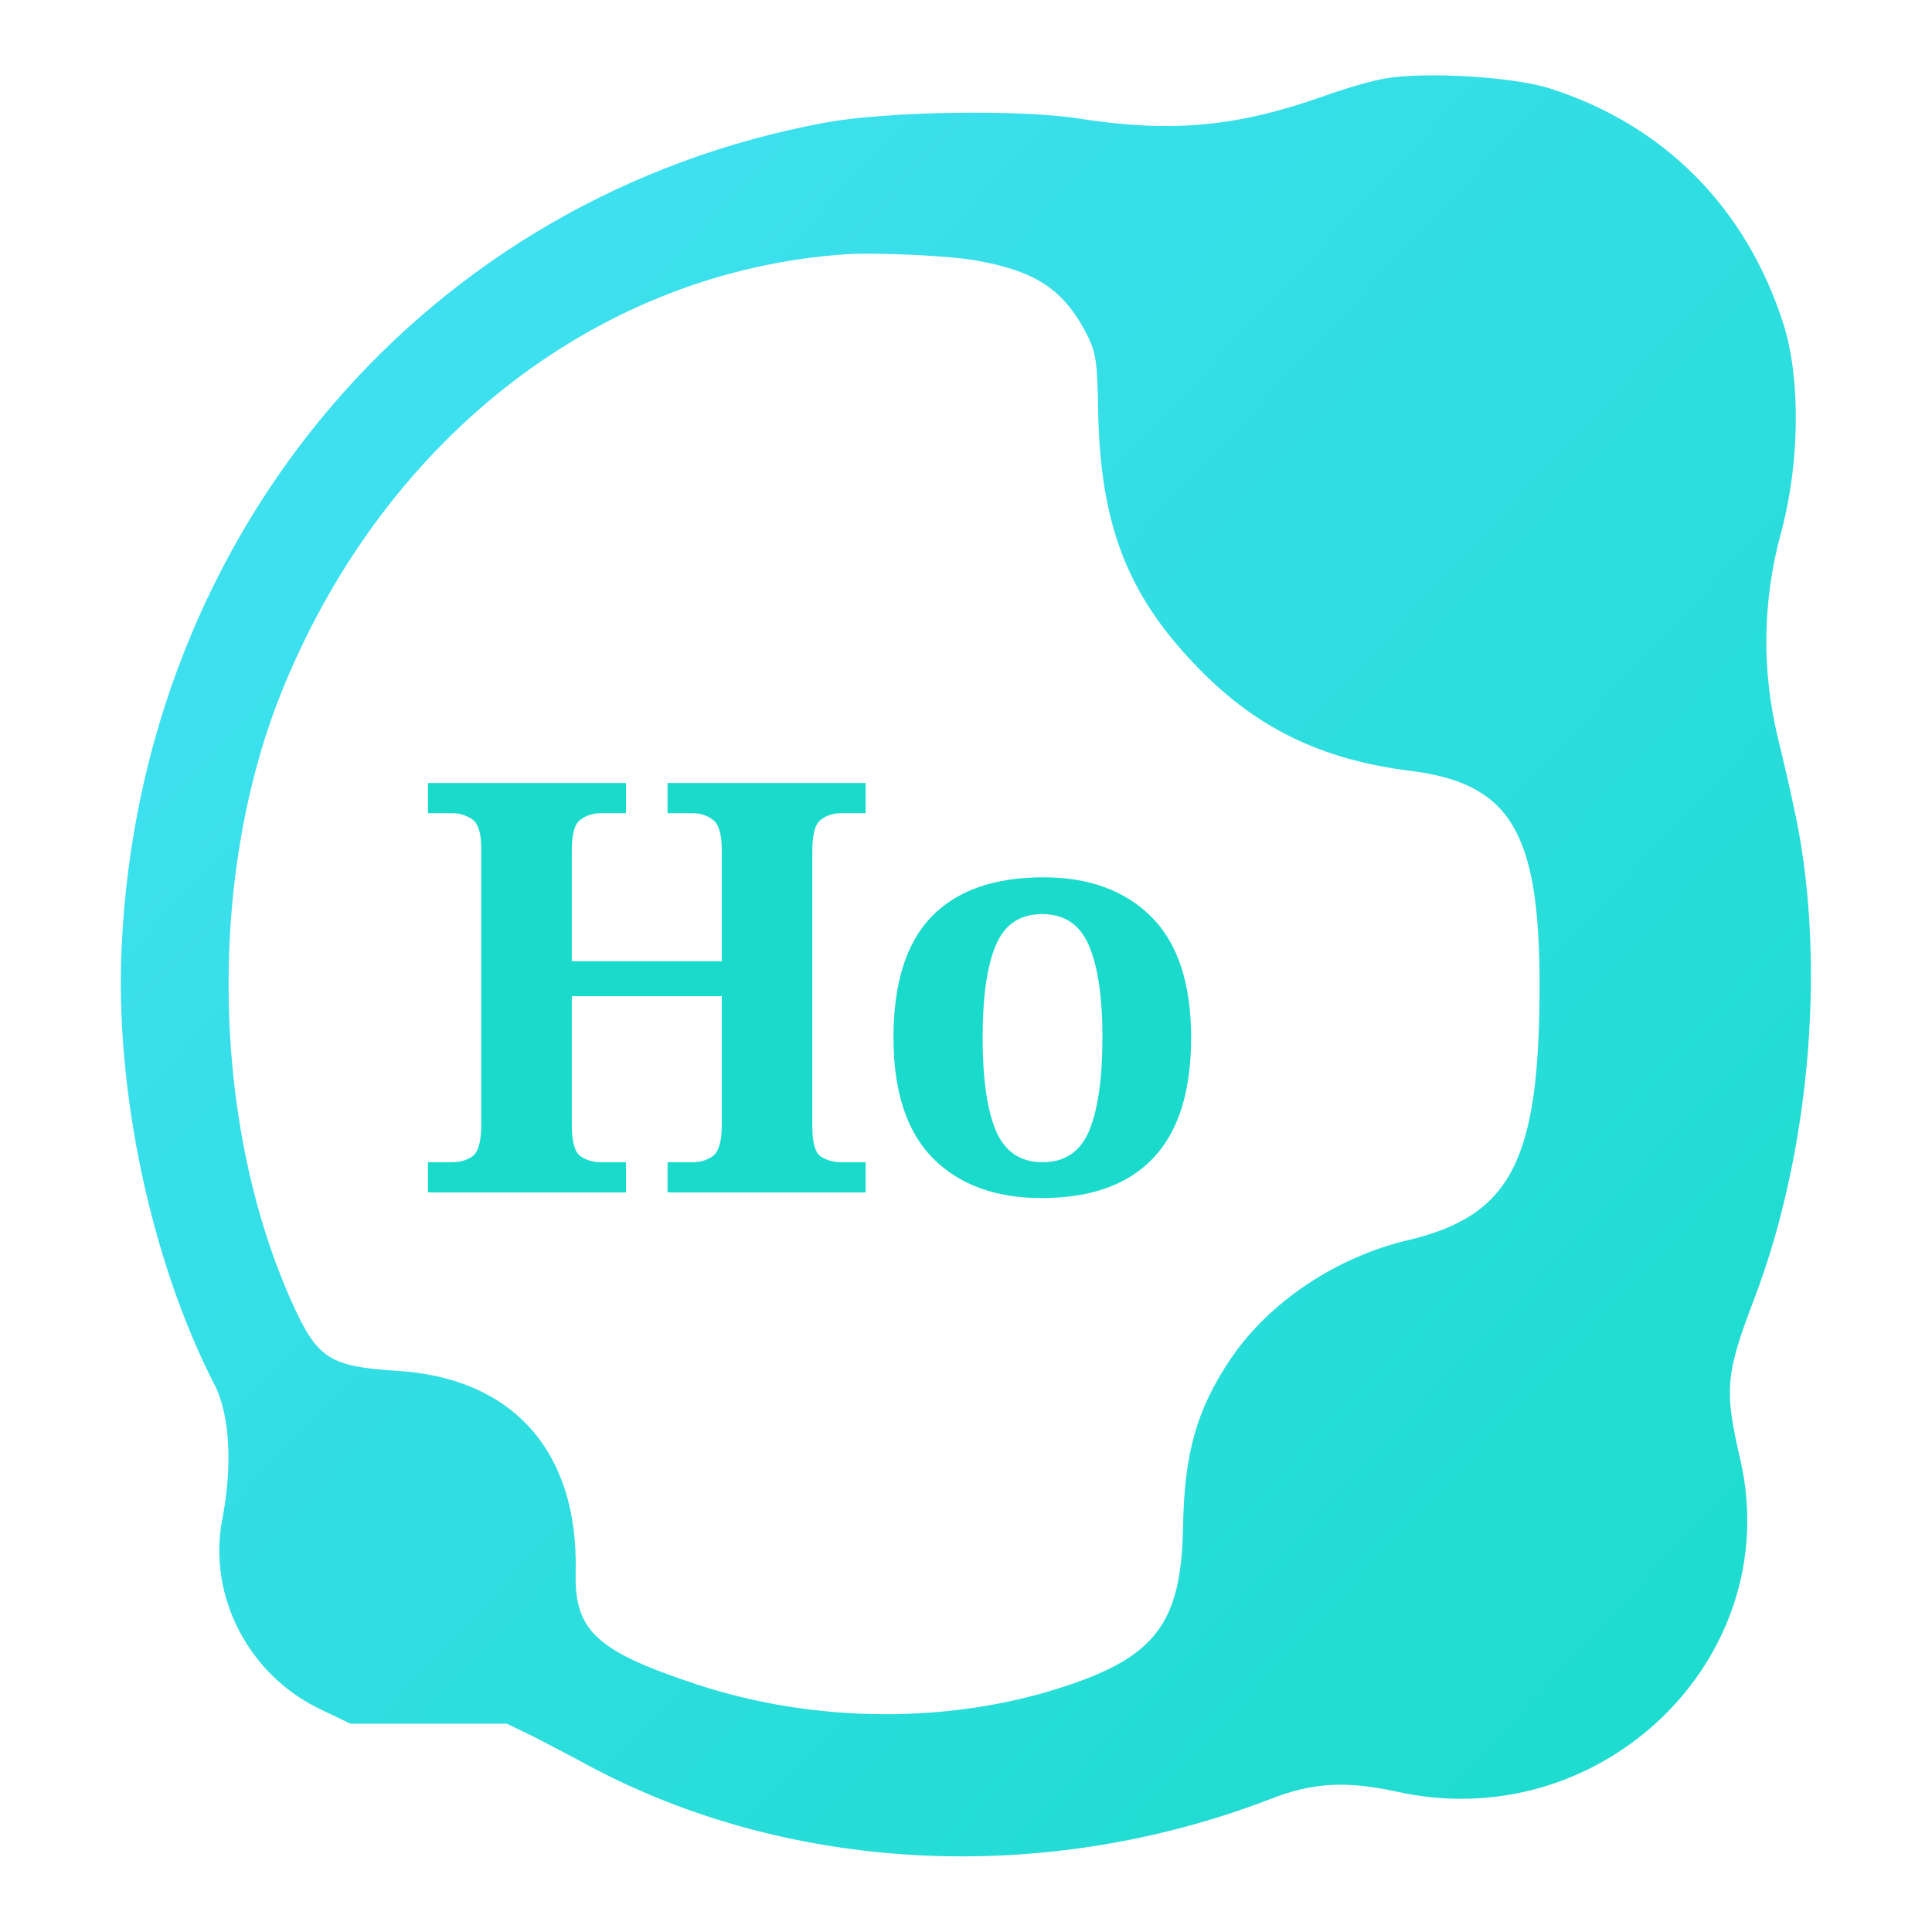
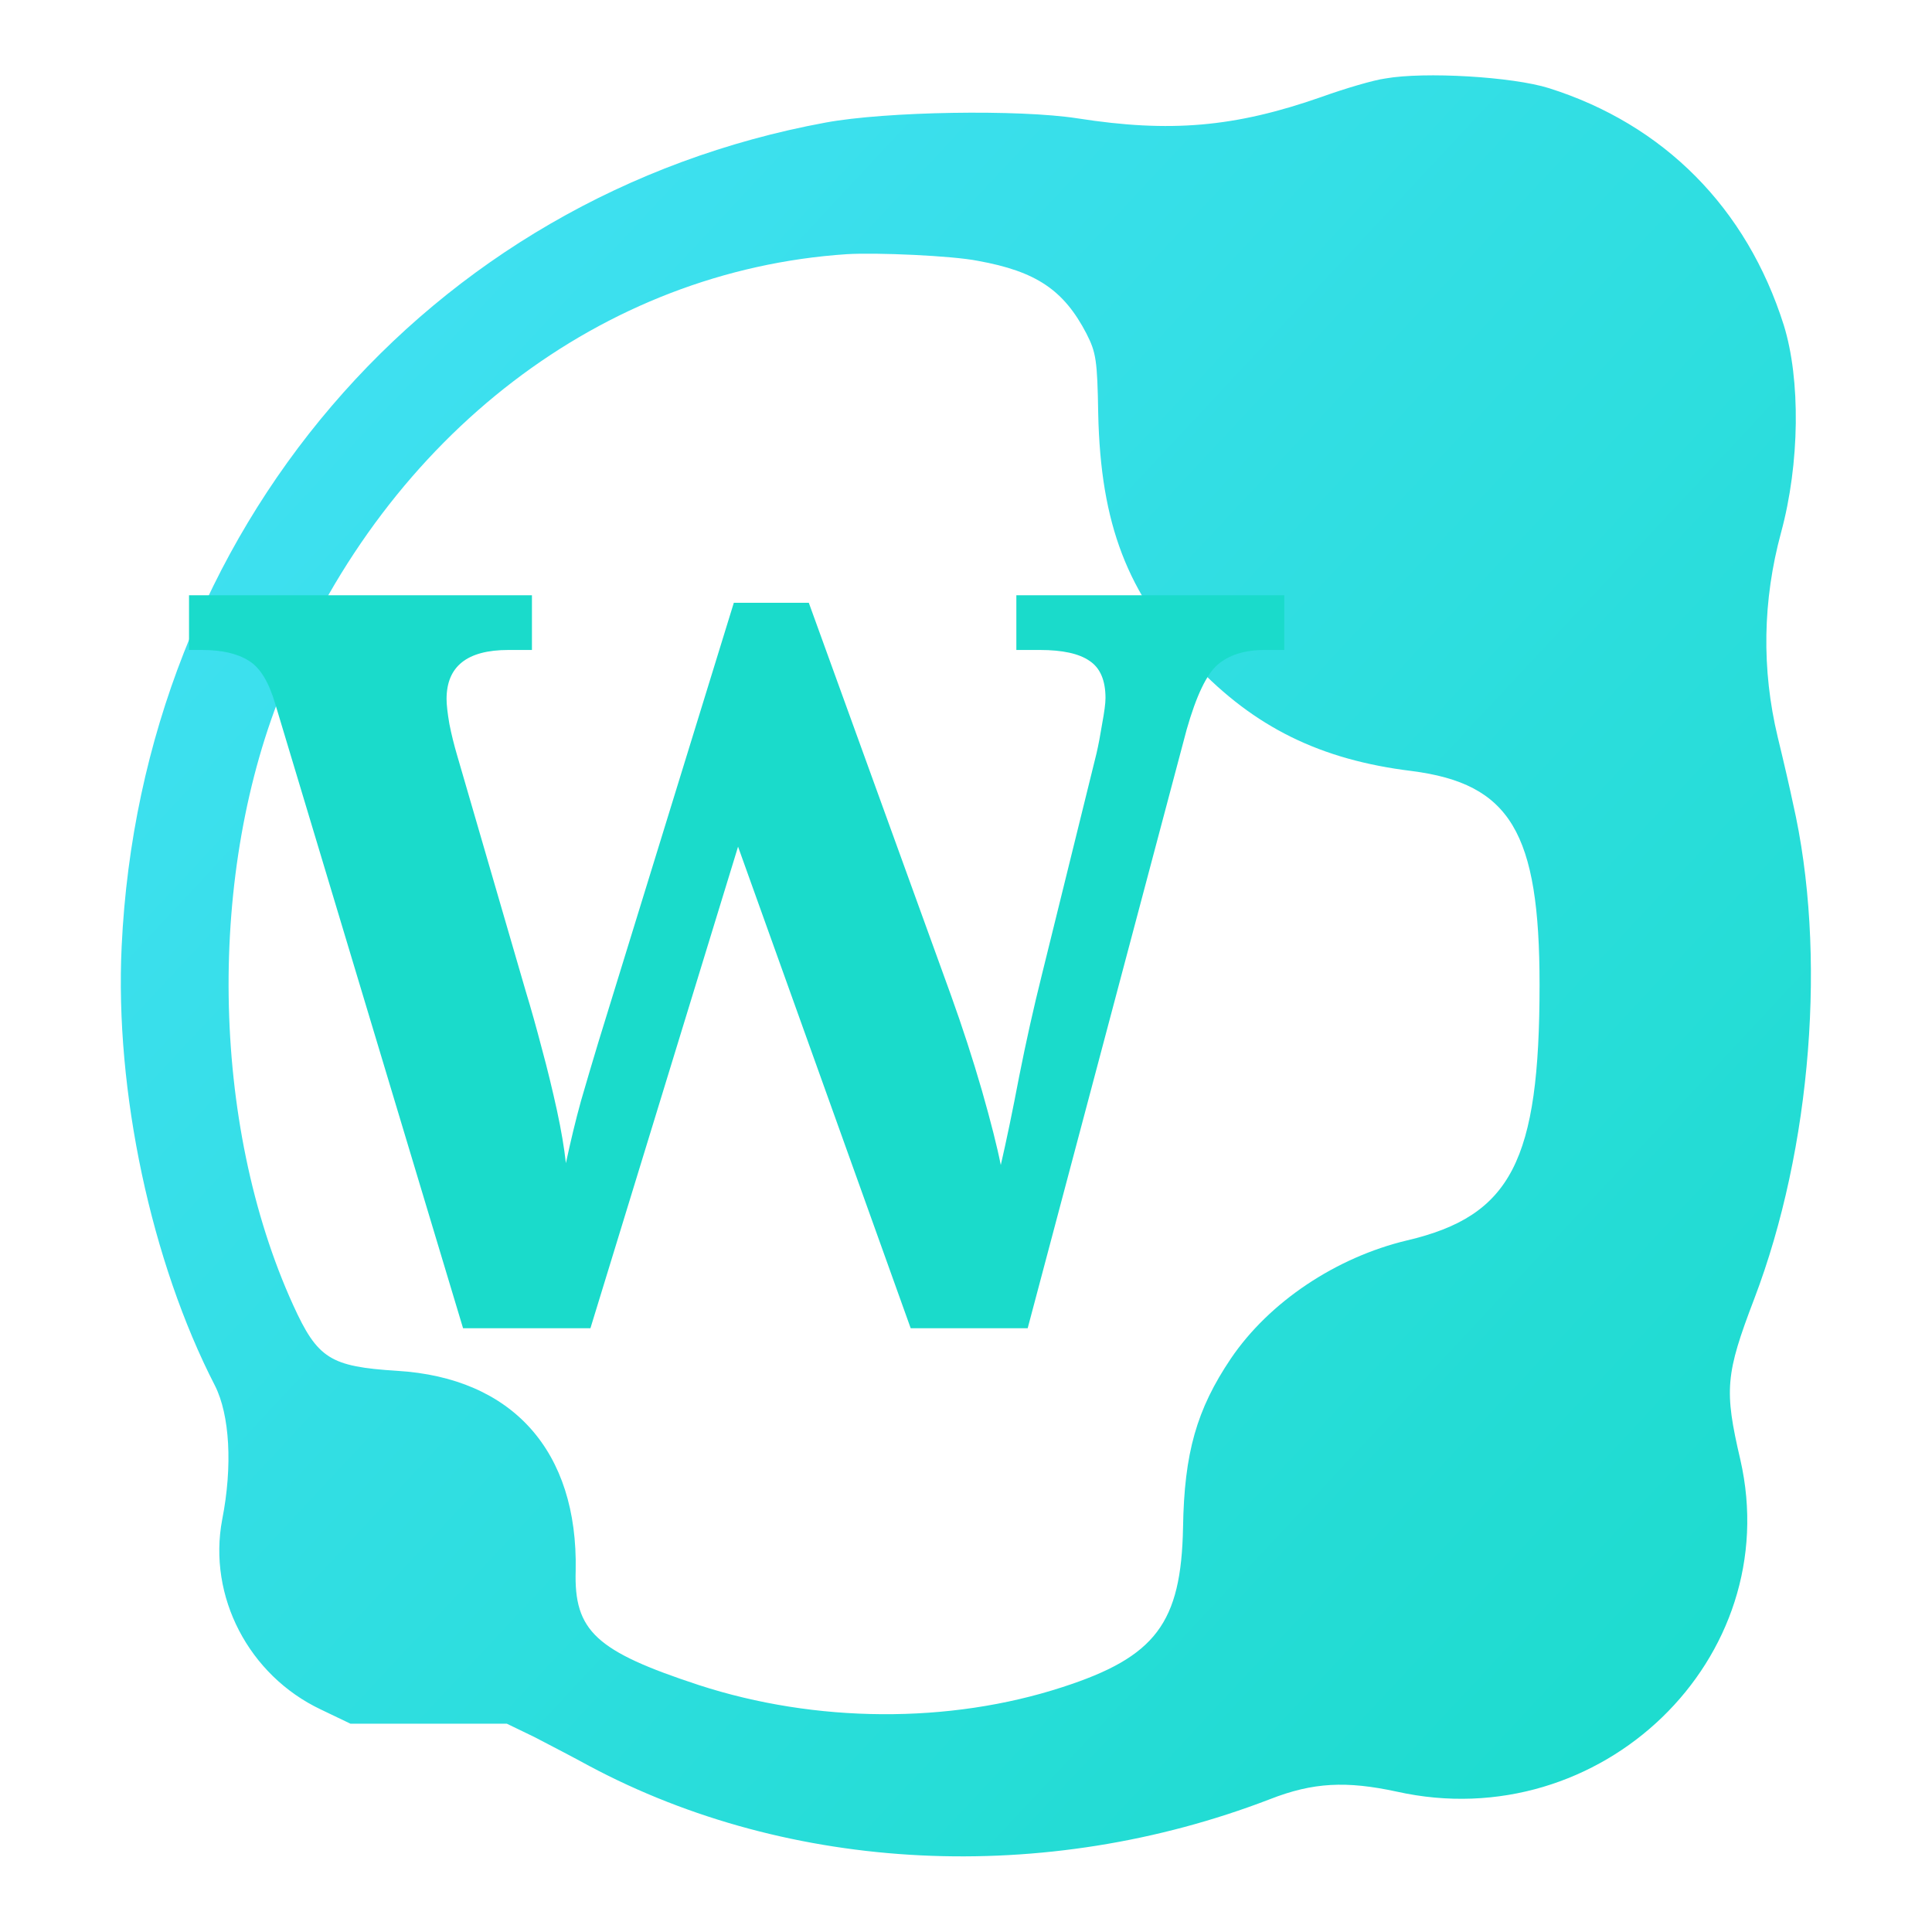
<svg xmlns="http://www.w3.org/2000/svg" viewBox="0 0 64 64" role="img" aria-label="Wayfarer">
  <defs>
    <linearGradient id="g" x1="0" y1="0" x2="1" y2="1">
      <stop offset="0" stop-color="#45E1F7" />
      <stop offset="1" stop-color="#1ADBCB" />
    </linearGradient>
  </defs>
  <rect width="64" height="64" fill="#FFFFFF" />
  <path fill-rule="evenodd" fill="url(#g)" d="M 45.89,2.60 C 45.51,2.65 44.56,2.93 43.78,3.21 C 40.90,4.22 38.76,4.40 35.69,3.92 C 33.75,3.62 29.35,3.69 27.35,4.06 C 14.16,6.49 4.68,17.57 4.03,31.35 C 3.80,36.14 5.01,41.80 7.12,45.90 C 7.61,46.87 7.71,48.56 7.36,50.34 C 6.88,52.88 8.24,55.50 10.63,56.63 L 11.61,57.10 L 14.20,57.10 L 16.79,57.10 L 17.70,57.54 C 18.20,57.80 19.01,58.22 19.52,58.50 C 26.19,62.06 34.61,62.47 42.07,59.60 C 43.50,59.04 44.60,58.99 46.27,59.35 C 53.03,60.86 59.16,54.94 57.65,48.35 C 57.11,46.04 57.16,45.52 58.11,43.03 C 60.01,38.05 60.53,31.55 59.39,26.59 C 59.31,26.20 59.09,25.24 58.89,24.42 C 58.35,22.17 58.39,19.89 59.00,17.64 C 59.62,15.36 59.65,12.57 59.09,10.77 C 57.86,6.88 55.11,4.12 51.31,2.92 C 50.10,2.54 47.19,2.37 45.89,2.60 M 32.39,8.64 C 34.33,8.99 35.24,9.61 35.99,11.05 C 36.31,11.68 36.35,11.93 36.38,13.71 C 36.46,17.36 37.34,19.67 39.57,22.00 C 41.55,24.09 43.74,25.17 46.76,25.54 C 50.03,25.96 51.00,27.57 51.00,32.62 C 51.00,38.46 50.06,40.28 46.61,41.09 C 44.26,41.65 42.04,43.13 40.77,45.01 C 39.64,46.69 39.23,48.13 39.19,50.59 C 39.13,53.77 38.28,54.89 35.19,55.89 C 31.44,57.11 27.02,57.08 23.15,55.82 C 19.74,54.70 19.01,54.03 19.07,52.03 C 19.15,48.07 16.98,45.64 13.15,45.41 C 10.94,45.27 10.52,45.01 9.71,43.23 C 6.97,37.21 6.85,28.85 9.43,22.67 C 12.87,14.38 19.96,8.96 28.05,8.42 C 29.03,8.36 31.54,8.47 32.39,8.64" />
-   <text x="27" y="39.5" text-anchor="middle" font-family="Georgia, serif" font-size="19" font-weight="700" fill="#1ADBCB" letter-spacing="-0.5">Ho</text>
+   <text x="24.4" y="44" text-anchor="middle" font-family="Georgia, serif" font-size="34" font-weight="700" fill="#1ADBCB">W</text>
</svg>
